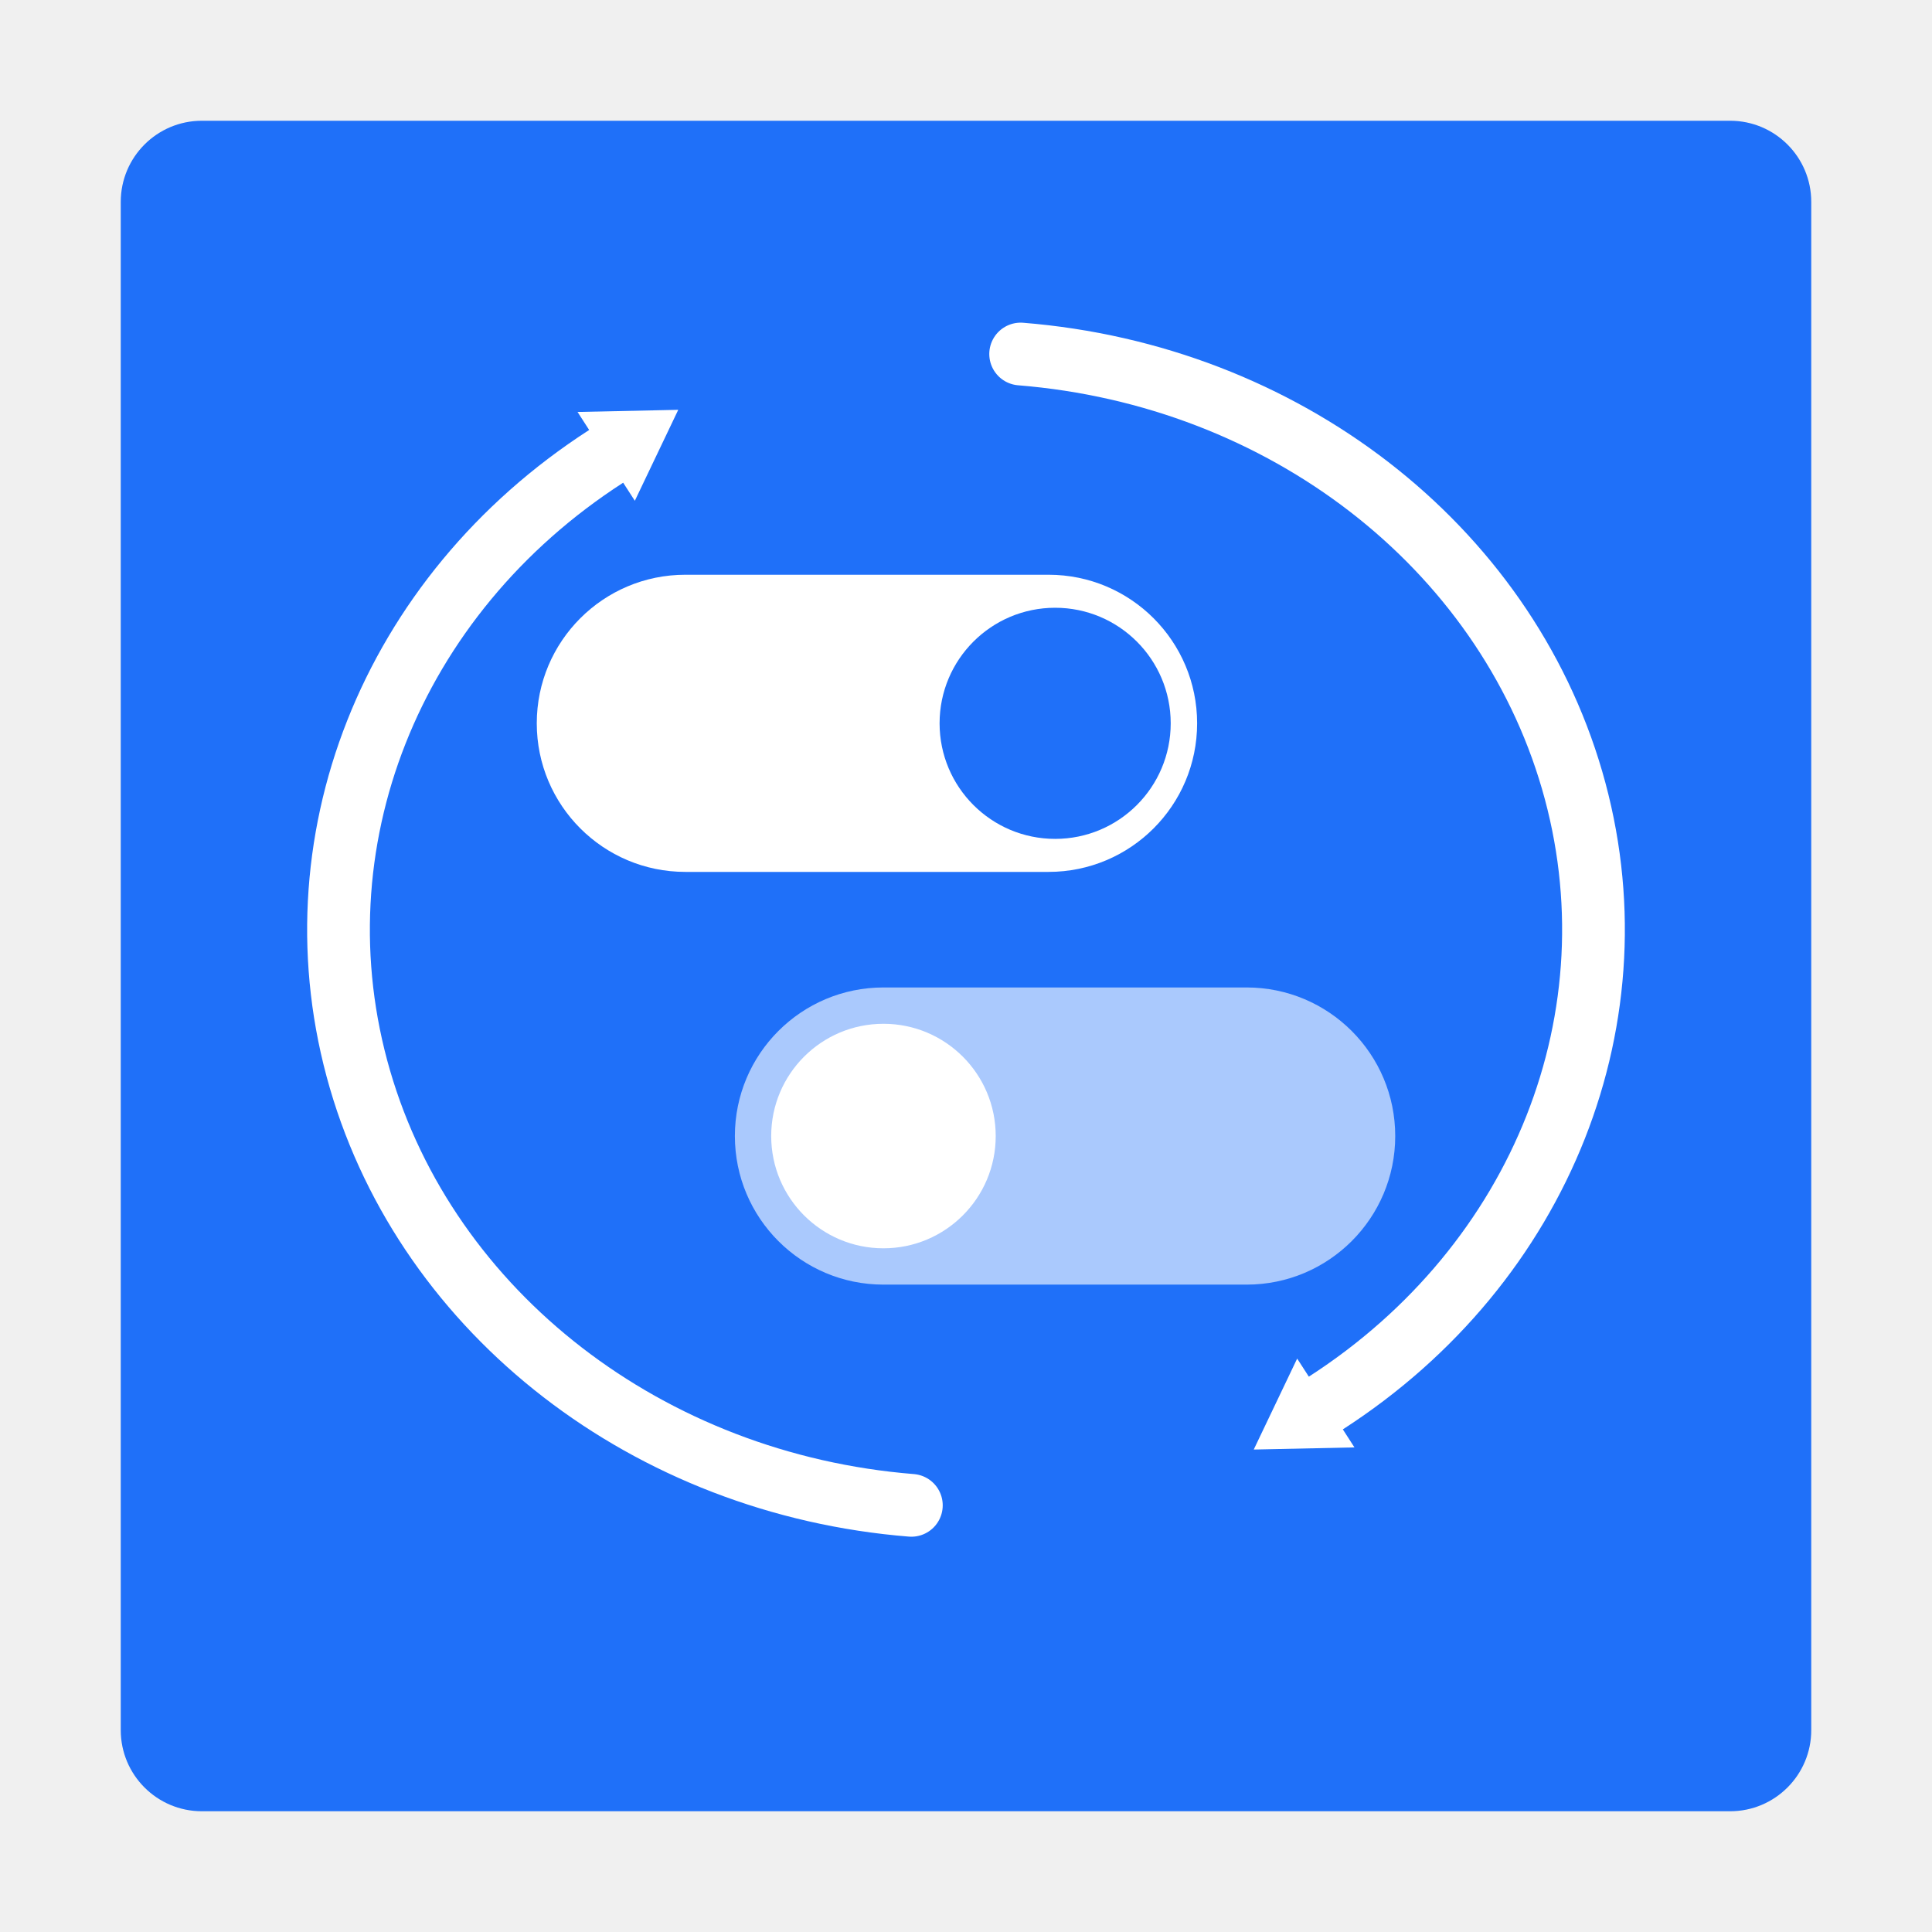
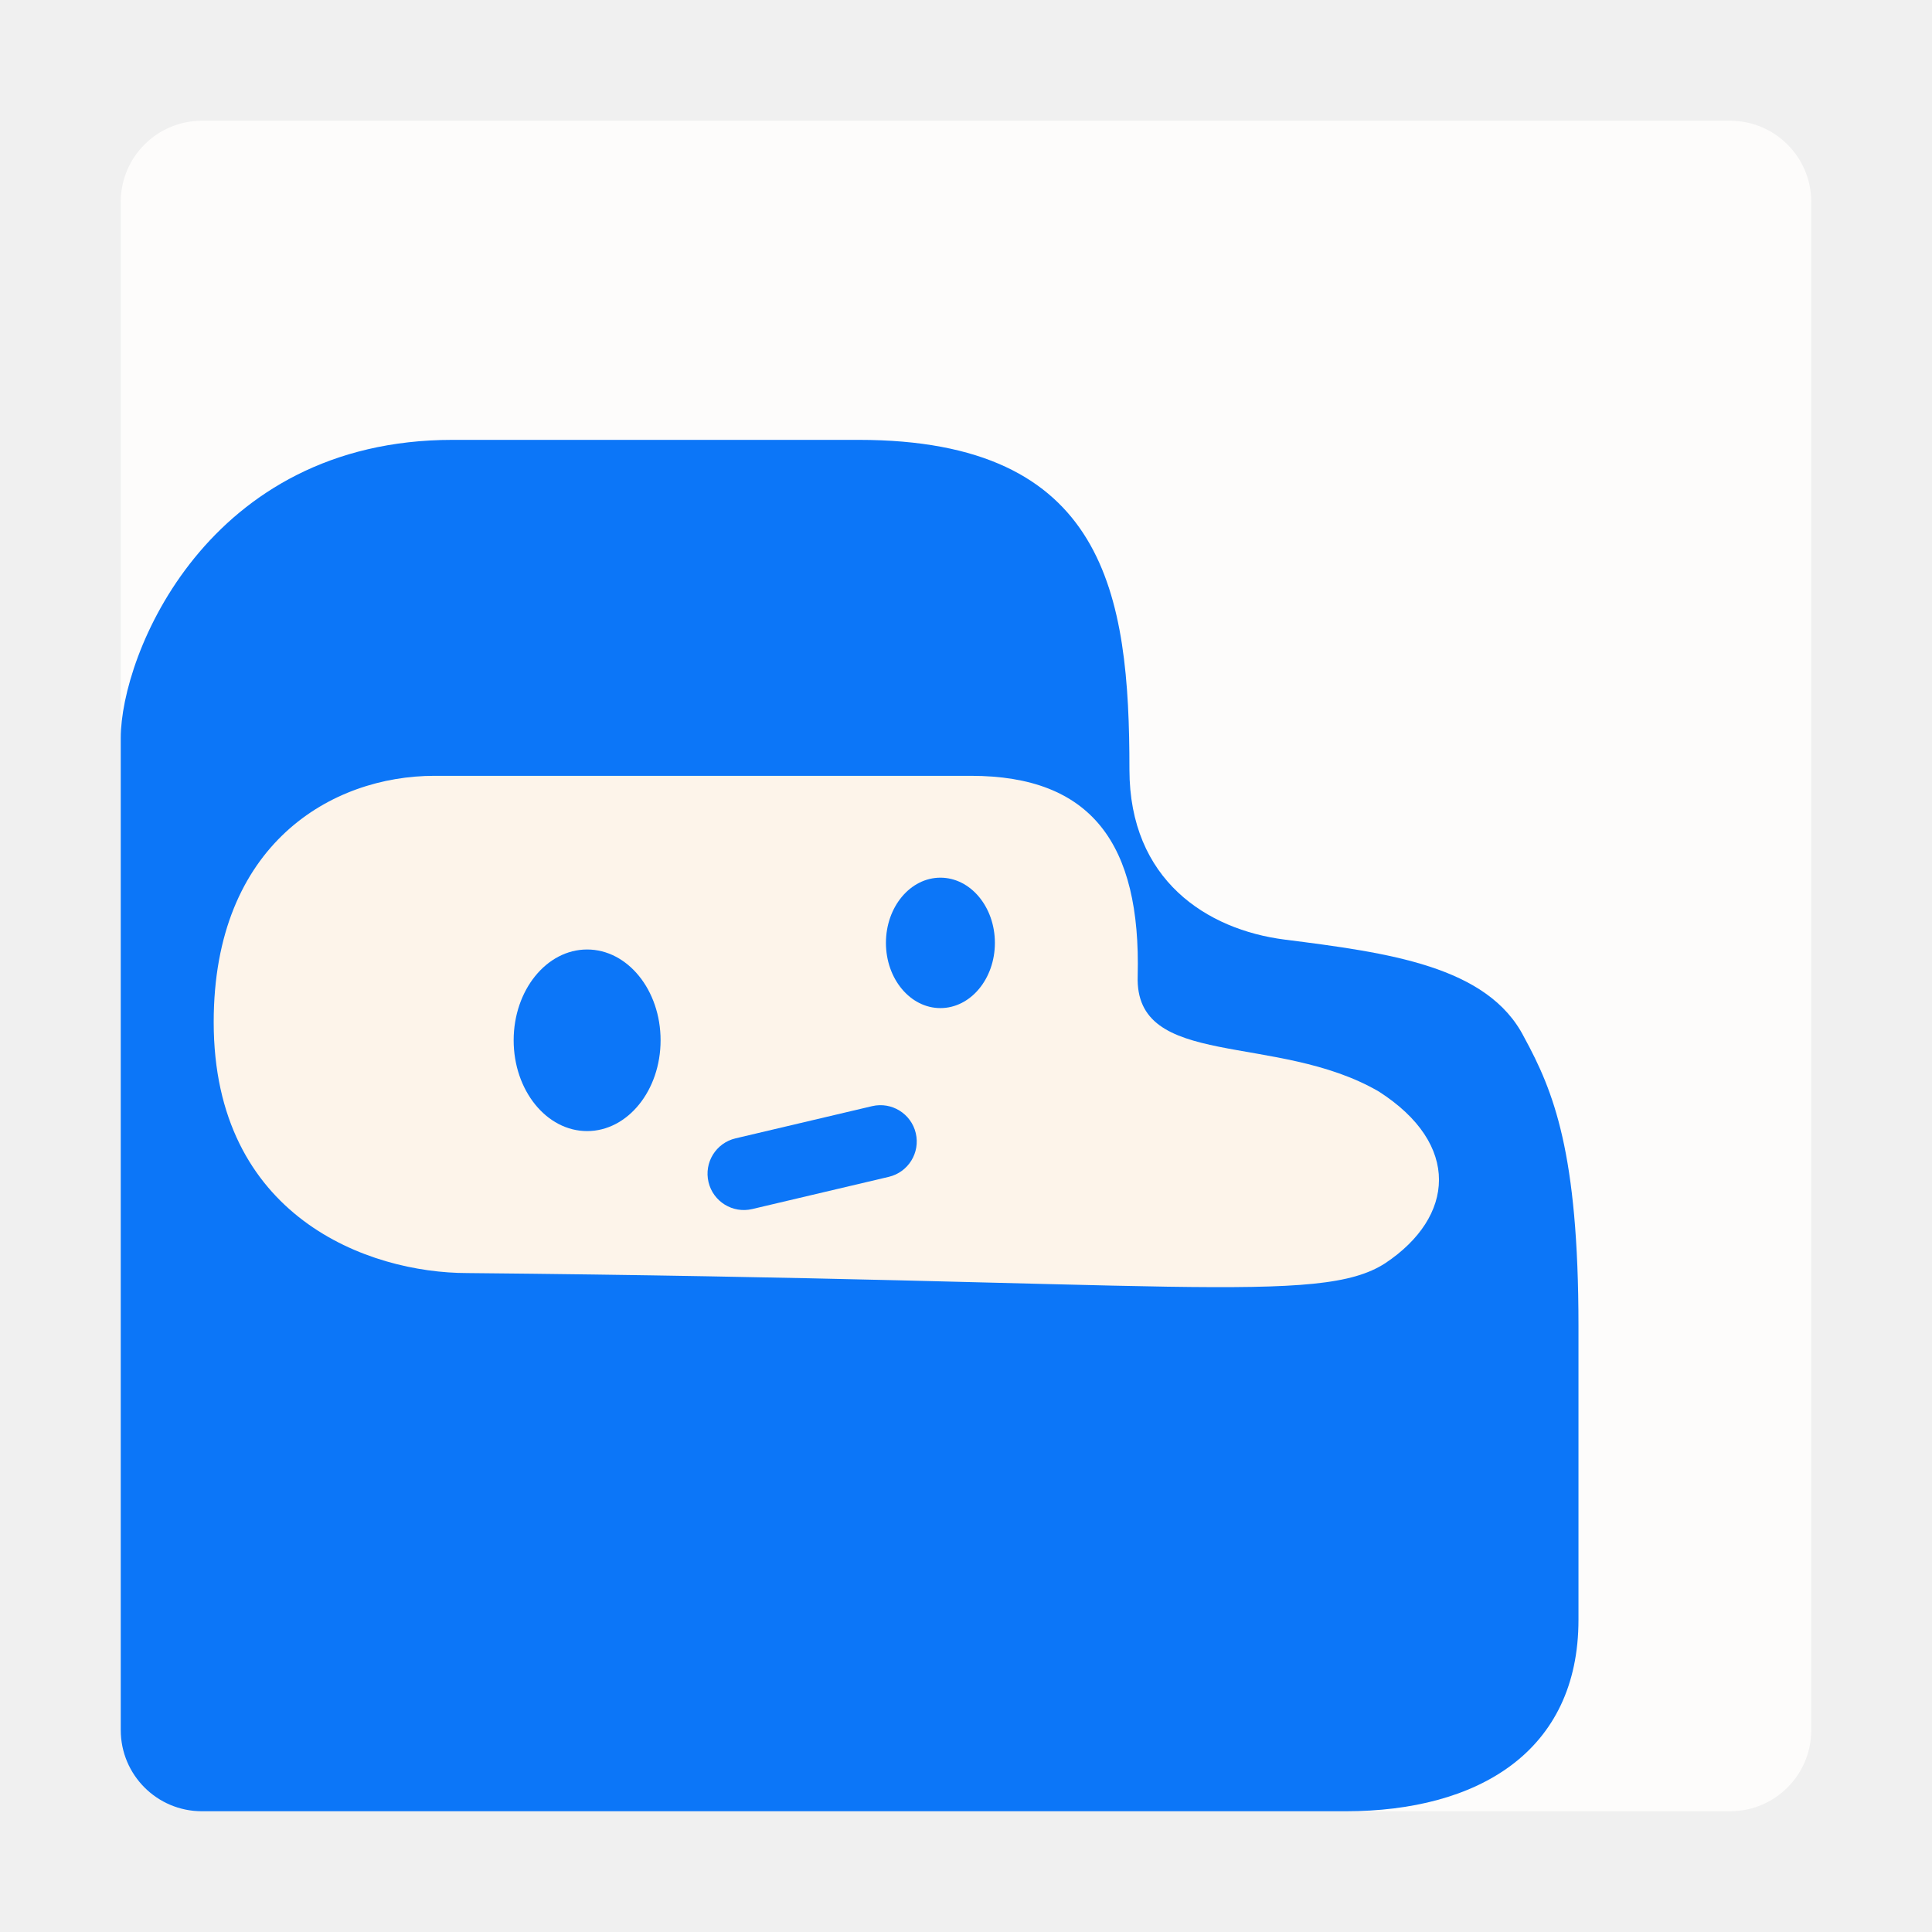
- <svg xmlns="http://www.w3.org/2000/svg" viewBox="0 0 1024 1024" role="img" aria-label="AnySwitch">
+ <svg xmlns="http://www.w3.org/2000/svg" viewBox="0 0 1024 1024" role="img" aria-label="XiaoBaiSwitch Plus">
  <defs>
    <clipPath id="plate">
      <rect x="64" y="64" width="896" height="896" rx="43" />
    </clipPath>
  </defs>
  <g clip-path="url(#plate)">
    <g transform="translate(64 64) scale(0.875)">
-       <rect x="0" y="0" width="1024" height="1024" fill="#1F70F9" />
-       <rect x="252" y="275" width="400" height="180" rx="90" fill="#FFFFFF" />
-       <circle cx="566" cy="365" r="70" fill="#1F70F9" />
-       <rect x="372" y="525" width="400" height="180" rx="90" fill="#FFFFFF" fill-opacity="0.62" />
-       <circle cx="462" cy="615" r="68" fill="#FFFFFF" />
-       <g fill="none" stroke="#FFFFFF" stroke-width="38" stroke-linecap="round">
-         <path d="M 545.1 141.3 A 380 350 0 0 1 730 776.7" />
-         <path d="M 478.9 838.7 A 380 350 0 0 1 294 203.3" />
-       </g>
-       <g fill="#FFFFFF">
-         <path d="M 686.3 804.9 L 712.6 749.8 L 747.3 803.6 Z" />
-         <path d="M 337.7 175.1 L 311.4 230.2 L 276.7 176.4 Z" />
+       <rect width="1024" height="1024" fill="#FDFCFB" />
+       <g id="mark">
+         <path fill="#0C76F8" d="M0 1024V373.8C0 324 52 193.3 201 193.3h246C597 193.3 611 287 611 393c0 67 47 97 94 103 63 8 123 16 145 59 18 33 33 70 33 175v178c0 80-61 116-141 116Z" />
+         <path fill="#FDF4EA" d="M56.3 546C56.3 438 128 396.8 190 396.8h325c73 0 103 41.2 101 121.2-2 57 84 34 146 70 50 32 46 76 4 104-40 26-128 10-556 6-60 0-153.7-34-153.7-152Z" />
+         <ellipse cx="282.5" cy="557" rx="44.5" ry="55" fill="#0C76F8" />
+         <ellipse cx="496.5" cy="498" rx="33" ry="39.5" fill="#0C76F8" />
+         <g transform="rotate(-13.27 418.82 628.06)">
+           <rect x="354.3" y="606.06" width="129" height="44" rx="22" fill="#0C76F8" />
+         </g>
      </g>
    </g>
  </g>
</svg>
